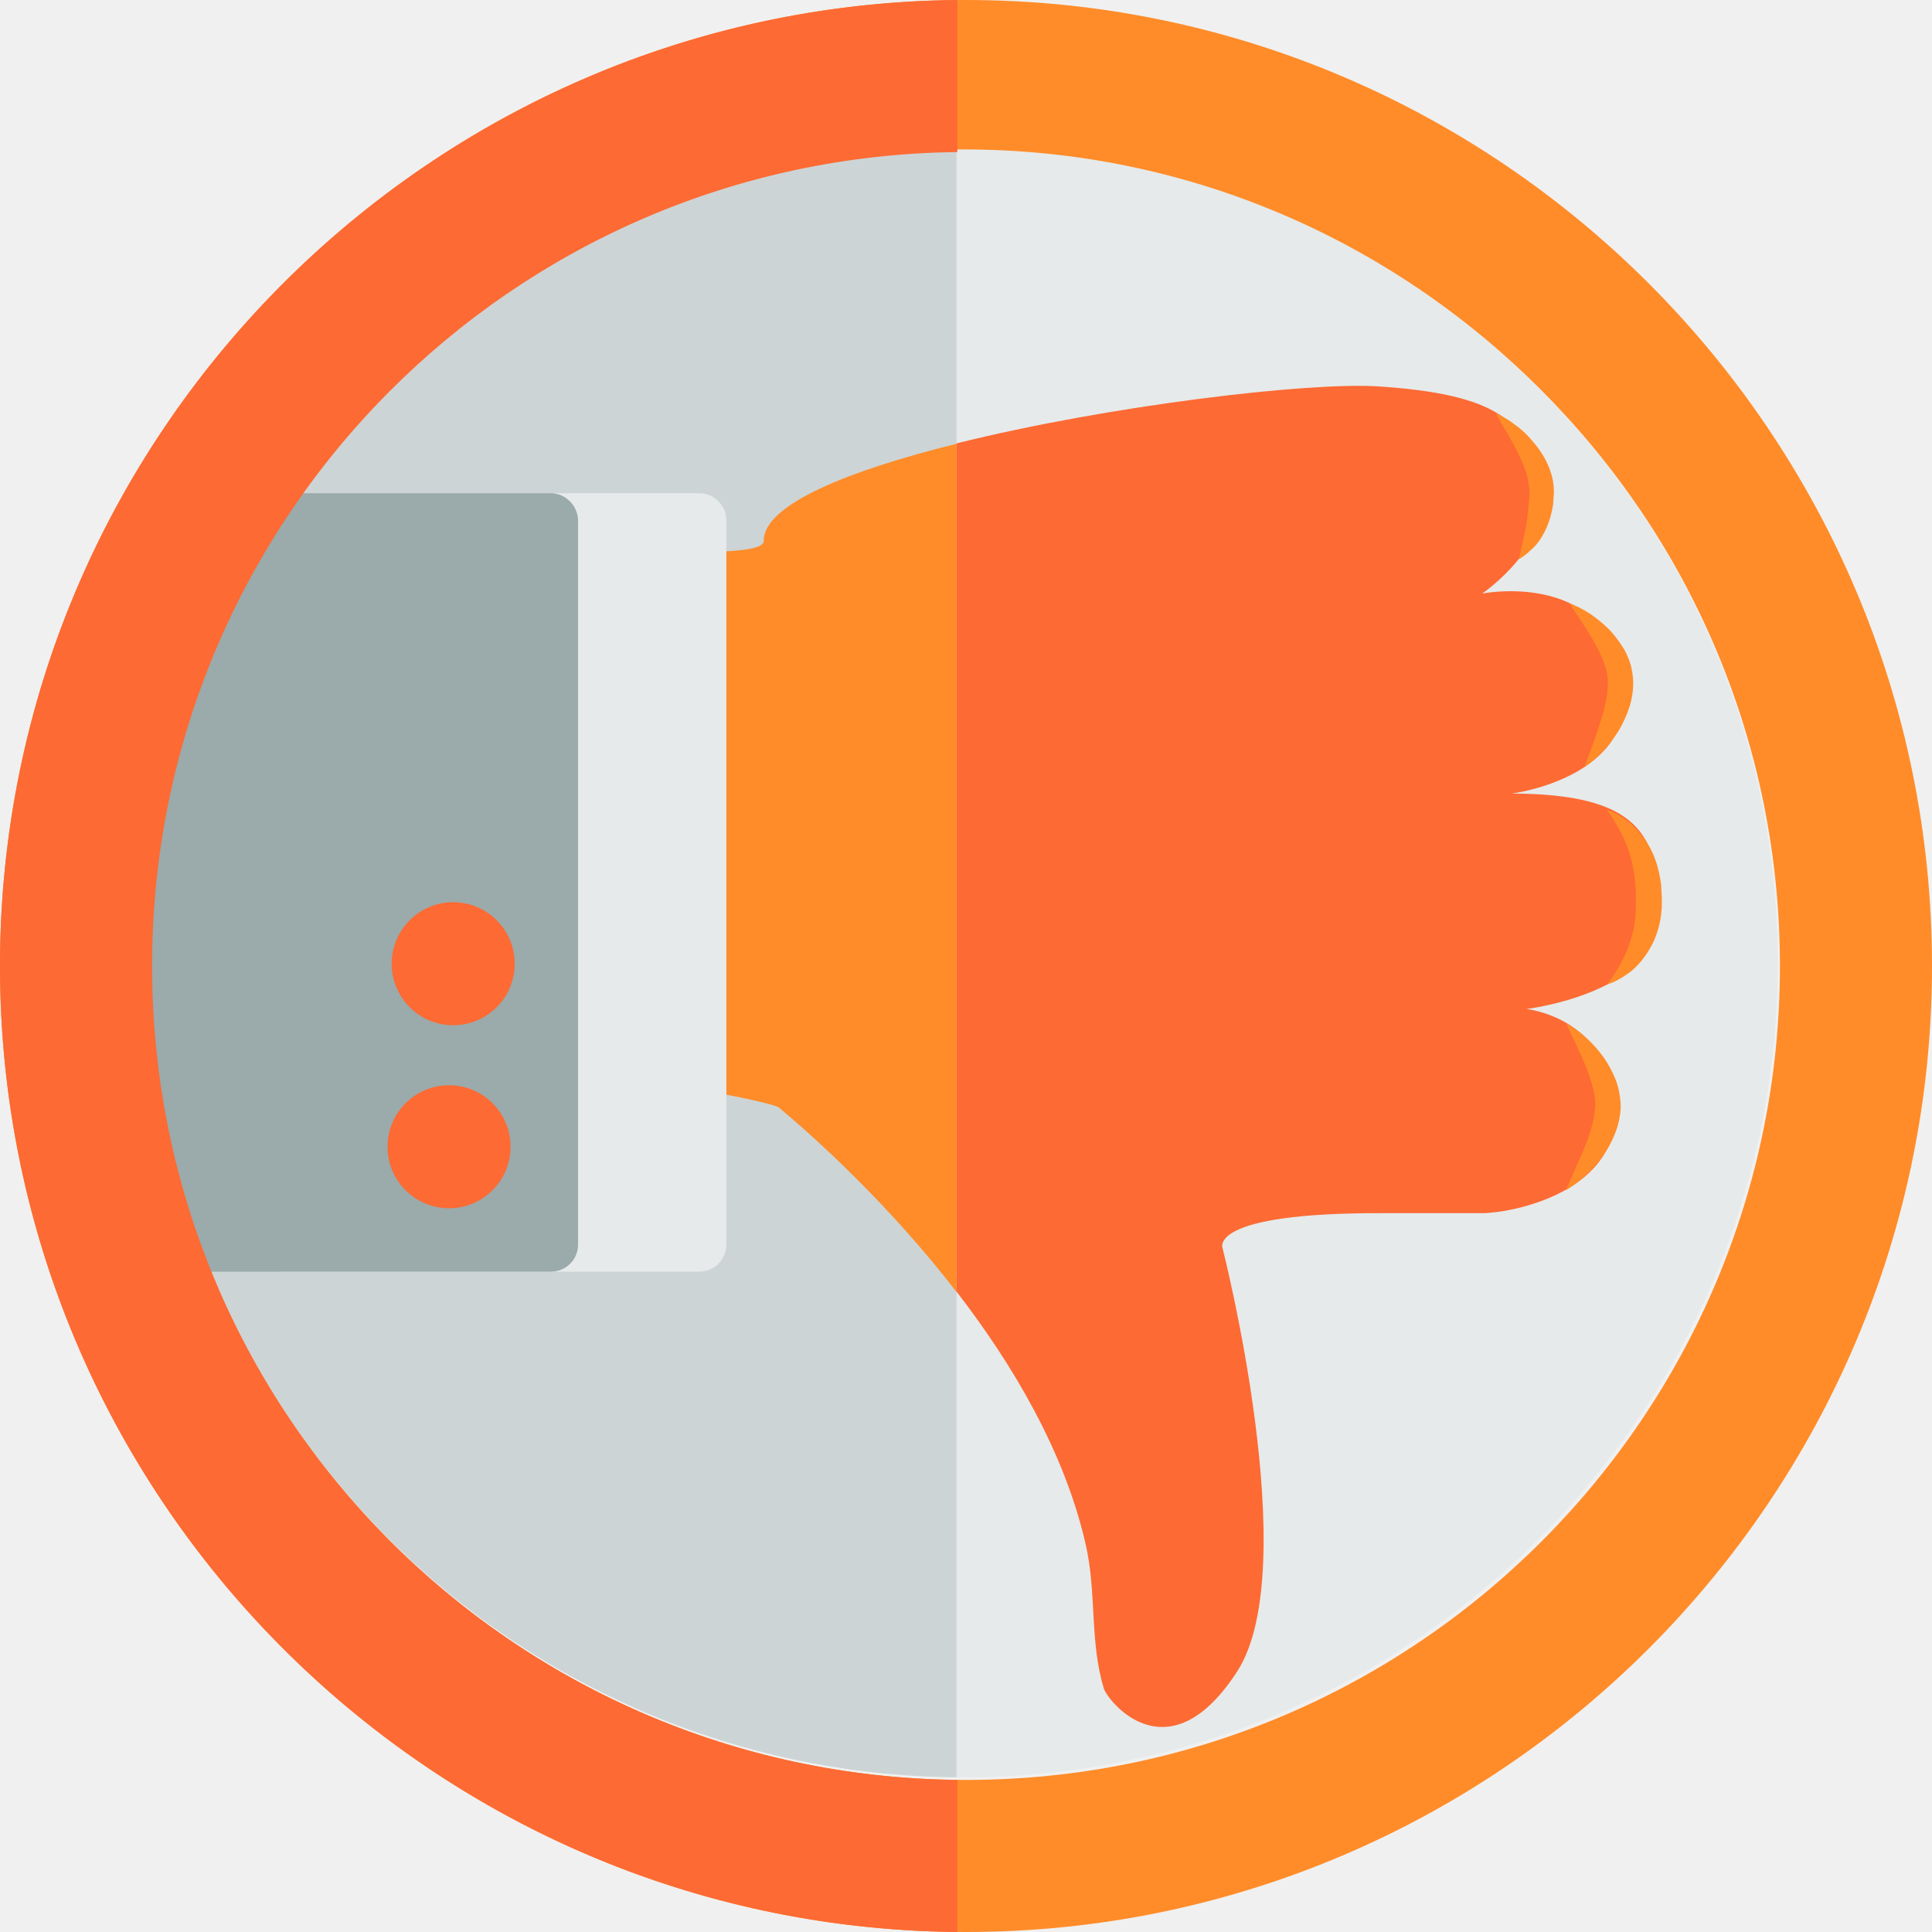
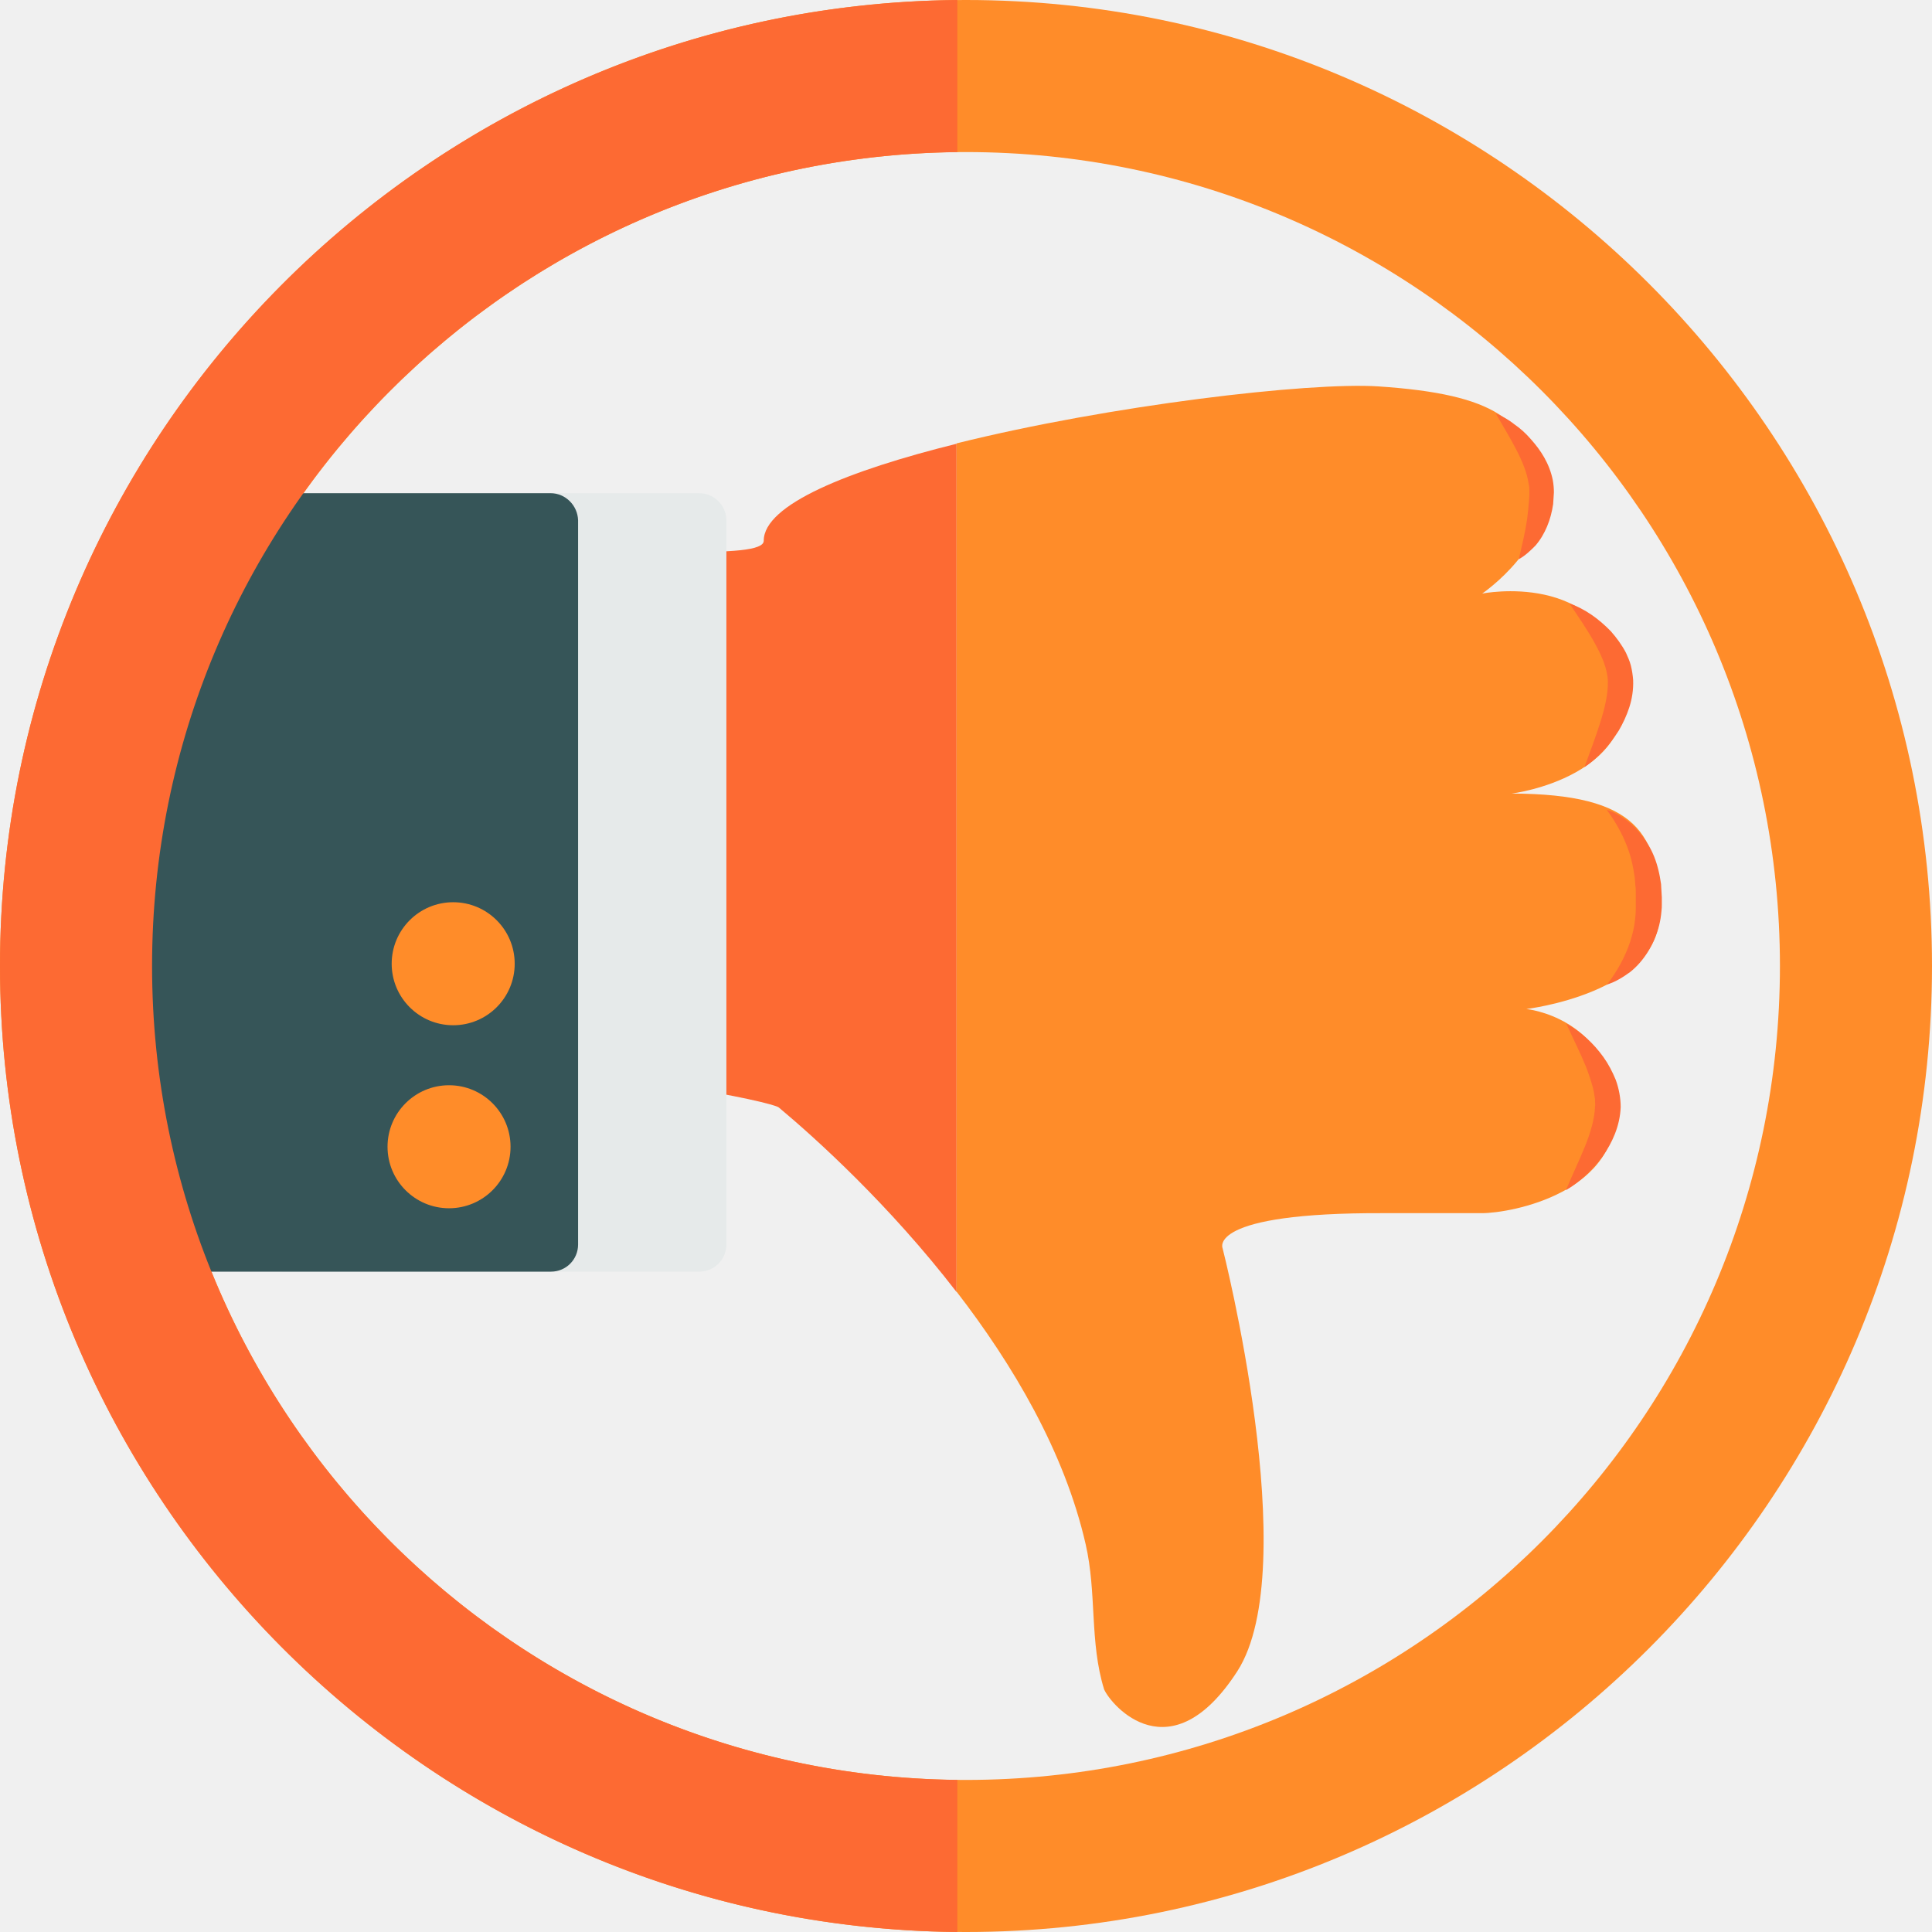
- <svg xmlns="http://www.w3.org/2000/svg" version="1.1" id="Fails" x="0px" y="0px" viewBox="0 0 512 512" style="enable-background:new 0 0 512 512;" xml:space="preserve">
+ <svg xmlns="http://www.w3.org/2000/svg" version="1.1" id="Fails" x="0px" y="0px" viewBox="96 11 512 512" style="enable-background:new 96 11 512 512;" xml:space="preserve">
  <style type="text/css">
	.st0{fill:#FF8C29;}
- 	.st1{fill:#E6EAEA;}
- 	.st2{fill:#CDD4D5;}
- 	.st3{fill:#FD6A33;}
- 	.st4{fill:#9BAAAB;}
+ 	.st1{fill:#FD6A33;}
+ 	.st2{fill:#E6EAEA;}
+ 	.st3{fill:#365558;}
+ 	.st4{fill:#F0353D;}
+ 	.st5{fill:#FFD1A9;}
+ 	.st6{fill:#0295AA;}
+ 	.st7{fill:#4ACFD9;}
+ 	.st8{fill:#9BAAAB;}
+ 	.st9{fill:#CDD4D5;}
+ 	.st10{fill:#FFFFFF;}
+ 	.st11{fill:#BCD643;}
</style>
+   <path class="st0" d="M352,11C210.9,11,96,125.9,96,267s114.9,256,256,256s256-114.9,256-256S493.1,11,352,11z M352,482.7  c-119.1,0-215.7-96.6-215.7-215.7S232.9,51.3,352,51.3S567.7,147.9,567.7,267S471.1,482.7,352,482.7z" />
+   <path class="st1" d="M302.4,304.5c-1.5-1.4-42.8-10.4-91.5-10.7c-8.7,0,0-137.3,0-137.2c53.4-0.3,87.5,2.9,87.5-2.3  c0-9.6,22.5-18.6,51.1-25.7v224.8C331.7,330.3,312.1,312.6,302.4,304.5z" />
+   <path class="st0" d="M535.8,253.1c0,21.1-35.3,25.3-35.3,25.3s21.6,2.1,23.5,25.3c1.9,23.3-27.5,28.8-35.3,28.8c-6,0-18.6,0-25.9,0  c-47.2-0.2-42.8,9.3-42.8,9.3s21.6,84.6,3.9,112.1c-17.7,27.4-33.4,9.1-35.3,4.8c-3.9-12.6-1.9-25.5-4.9-38.5  c-5.6-24.5-19.3-47.6-34.2-66.9V128.5c40.6-10.1,93.4-16.3,111.8-15.1c31.4,2.1,39.3,9.1,43.2,25.3c3.9,16.3-15.7,29.6-15.7,29.6  s31.4-6.3,37.3,21.2c5.8,27.5-29.5,31.8-29.5,31.8C530,221.4,535.8,232,535.8,253.1z" />
  <g>
-     <path class="st0" d="M256,0C114.9,0,0,114.9,0,256s114.9,256,256,256s256-114.9,256-256S397.1,0,256,0z M256,471.7   c-119.1,0-215.7-96.6-215.7-215.7S136.9,40.3,256,40.3S471.7,136.9,471.7,256S375.1,471.7,256,471.7z" />
-     <path class="st1" d="M255.4,39.6c-0.6,0-1.3,0-1.9,0V471c0.6,0,1.3,0,1.9,0c118.9,0,215.7-96.8,215.7-215.7S374.4,39.6,255.4,39.6z   " />
-     <path class="st2" d="M39.7,255.3c0,118.3,95.7,214.7,213.8,215.7V39.6C135.5,40.6,39.7,137,39.7,255.3z" />
-   </g>
-   <g id="hand">
    <g>
-       <path class="st0" d="M206.4,293.5c-1.5-1.4-42.8-10.4-91.5-10.7c-8.7,0,0-137.3,0-137.2c53.4-0.3,87.5,2.9,87.5-2.3    c0-9.6,22.5-18.6,51.1-25.7v224.8C235.7,319.3,216.1,301.6,206.4,293.5z" />
-       <path class="st3" d="M439.8,242.1c0,21.1-35.3,25.3-35.3,25.3s21.6,2.1,23.5,25.3c1.9,23.3-27.5,28.8-35.3,28.8    c-6,0-18.6,0-25.9,0c-47.2-0.2-42.8,9.3-42.8,9.3s21.6,84.6,3.9,112.1c-17.7,27.4-33.4,9.1-35.3,4.8c-3.9-12.6-1.9-25.5-4.9-38.5    c-5.6-24.5-19.3-47.6-34.2-66.9V117.5c40.6-10.1,93.4-16.3,111.8-15.1c31.4,2.1,39.3,9.1,43.2,25.3c3.9,16.3-15.7,29.6-15.7,29.6    s31.4-6.3,37.3,21.2c5.8,27.5-29.5,31.8-29.5,31.8C434,210.4,439.8,221,439.8,242.1z" />
-       <g>
-         <g>
-           <path class="st0" d="M415,315.4c1.7-4.1,3.5-7.8,5-11.5s2.6-7.4,2.7-10.7c0.1-0.4,0-0.8,0-1.3v-0.6l-0.1-0.6      c-0.1-0.4-0.1-0.9-0.2-1.3c-0.1-0.4-0.2-0.9-0.3-1.3c-0.5-1.8-1.1-3.6-1.8-5.4c-1.5-3.7-3.4-7.4-5.2-11.4      c3.9,2.1,7.2,5.2,9.8,8.8c1.3,1.8,2.4,3.9,3.3,6.1c0.8,2.2,1.3,4.7,1.3,7.2c-0.2,5.1-2.3,9.5-4.8,13.1      C422,310,418.9,313.1,415,315.4z" />
-         </g>
-         <g>
-           <path class="st0" d="M425.9,260.9c2.8-3.7,4.8-7.4,6.1-11.3c0.6-1.9,1.1-3.8,1.3-5.8c0.1-1,0.2-1.9,0.2-2.9s0-1.9,0-3      c0-0.5,0-1.1,0-1.6s0-1-0.1-1.5c-0.1-1-0.1-2-0.3-3c-0.3-2-0.7-3.9-1.3-5.8c-1.3-3.9-3.2-7.6-6-11.4c2.3,0.7,4.3,2,6.2,3.5      c1.8,1.6,3.4,3.5,4.7,5.6s2.2,4.4,2.8,6.9c0.3,1.2,0.5,2.4,0.7,3.7c0,0.6,0.1,1.3,0.1,1.8l0.1,1.7c0,0.6,0,1.1,0,1.8      c0,0.6,0,1.2-0.1,1.9c-0.1,1.2-0.3,2.5-0.6,3.7c-0.6,2.4-1.6,4.8-2.9,6.9c-1.3,2.1-2.9,4-4.8,5.5      C430.2,258.9,428.2,260.2,425.9,260.9z" />
-         </g>
-         <g>
-           <path class="st0" d="M419.9,203.3c1.5-4.2,3-8,4.2-11.9c1.2-3.8,2.1-7.6,2-10.9c-0.1-3.2-1.6-6.7-3.5-10.1      c-1.9-3.5-4.3-6.9-6.7-10.5c4.2,1.5,7.8,4.1,11,7.4c1.5,1.7,2.9,3.6,4,5.7c0.5,1.1,1,2.2,1.3,3.4c0.3,1.2,0.5,2.5,0.6,3.8      c0.1,2.6-0.3,5-1,7.2c-0.7,2.2-1.7,4.3-2.8,6.2C426.5,197.5,423.6,200.8,419.9,203.3z" />
-         </g>
-         <g>
-           <path class="st0" d="M402.5,148.2c0.9-3.9,1.7-7.2,2.2-10.6c0.2-1.7,0.4-3.3,0.5-4.9c0.1-0.8,0.1-1.6,0.1-2.4      c0-0.7,0-1.4-0.2-2.1c-0.4-2.9-1.7-6-3.3-9.1s-3.5-6.2-5.4-9.5c1.8,0.7,3.5,1.7,5,2.9c1.6,1.1,3,2.4,4.3,3.9      c2.6,2.9,4.9,6.4,5.8,10.8c0.2,1.1,0.3,2.2,0.3,3.3c-0.1,1-0.1,2.1-0.2,3.1c-0.3,2-0.8,4-1.6,5.9s-1.8,3.6-3.1,5.1      C405.7,145.8,404.3,147.2,402.5,148.2z" />
-         </g>
-       </g>
+       <path class="st1" d="M511,326.4c1.7-4.1,3.5-7.8,5-11.5s2.6-7.4,2.7-10.7c0.1-0.4,0-0.8,0-1.3v-0.6l-0.1-0.6    c-0.1-0.4-0.1-0.9-0.2-1.3c-0.1-0.4-0.2-0.9-0.3-1.3c-0.5-1.8-1.1-3.6-1.8-5.4c-1.5-3.7-3.4-7.4-5.2-11.4c3.9,2.1,7.2,5.2,9.8,8.8    c1.3,1.8,2.4,3.9,3.3,6.1c0.8,2.2,1.3,4.7,1.3,7.2c-0.2,5.1-2.3,9.5-4.8,13.1C518,321,514.9,324.1,511,326.4z" />
    </g>
-     <g id="sleeve_5_">
-       <path class="st1" d="M185.3,130.7H80L74.7,337h110.6c4,0,7.2-3.2,7.2-7.2V137.9C192.5,134,189.3,130.7,185.3,130.7z" />
-       <path class="st4" d="M145.9,130.7H53.2L32.8,239.1L23.1,337c0,0,81.9,0,122.9,0c4,0,7.2-3.2,7.2-7.2V137.9    C153.1,134,149.9,130.7,145.9,130.7z" />
-       <g>
-         <ellipse class="st3" cx="120.1" cy="255.4" rx="16.3" ry="16.3" />
-         <ellipse class="st3" cx="119" cy="303.9" rx="16.3" ry="16.3" />
-       </g>
+     <g>
+       <path class="st1" d="M521.9,271.9c2.8-3.7,4.8-7.4,6.1-11.3c0.6-1.9,1.1-3.8,1.3-5.8c0.1-1,0.2-1.9,0.2-2.9s0-1.9,0-3    c0-0.5,0-1.1,0-1.6s0-1-0.1-1.5c-0.1-1-0.1-2-0.3-3c-0.3-2-0.7-3.9-1.3-5.8c-1.3-3.9-3.2-7.6-6-11.4c2.3,0.7,4.3,2,6.2,3.5    c1.8,1.6,3.4,3.5,4.7,5.6c1.3,2.1,2.2,4.4,2.8,6.9c0.3,1.2,0.5,2.4,0.7,3.7c0,0.6,0.1,1.3,0.1,1.8l0.1,1.7c0,0.6,0,1.1,0,1.8    c0,0.6,0,1.2-0.1,1.9c-0.1,1.2-0.3,2.5-0.6,3.7c-0.6,2.4-1.6,4.8-2.9,6.9c-1.3,2.1-2.9,4-4.8,5.5    C526.2,269.9,524.2,271.2,521.9,271.9z" />
+     </g>
+     <g>
+       <path class="st1" d="M515.9,214.3c1.5-4.2,3-8,4.2-11.9c1.2-3.8,2.1-7.6,2-10.9c-0.1-3.2-1.6-6.7-3.5-10.1    c-1.9-3.5-4.3-6.9-6.7-10.5c4.2,1.5,7.8,4.1,11,7.4c1.5,1.7,2.9,3.6,4,5.7c0.5,1.1,1,2.2,1.3,3.4c0.3,1.2,0.5,2.5,0.6,3.8    c0.1,2.6-0.3,5-1,7.2s-1.7,4.3-2.8,6.2C522.5,208.5,519.6,211.8,515.9,214.3z" />
+     </g>
+     <g>
+       <path class="st1" d="M498.5,159.2c0.9-3.9,1.7-7.2,2.2-10.6c0.2-1.7,0.4-3.3,0.5-4.9c0.1-0.8,0.1-1.6,0.1-2.4c0-0.7,0-1.4-0.2-2.1    c-0.4-2.9-1.7-6-3.3-9.1c-1.6-3.1-3.5-6.2-5.4-9.5c1.8,0.7,3.5,1.7,5,2.9c1.6,1.1,3,2.4,4.3,3.9c2.6,2.9,4.9,6.4,5.8,10.8    c0.2,1.1,0.3,2.2,0.3,3.3c-0.1,1-0.1,2.1-0.2,3.1c-0.3,2-0.8,4-1.6,5.9s-1.8,3.6-3.1,5.1C501.7,156.8,500.3,158.2,498.5,159.2z" />
    </g>
  </g>
-   <path class="st3" d="M40.3,256c0-118.4,95.3-214.4,213.4-215.7V0C113.6,1.3,0,115.5,0,256s113.6,254.7,253.7,256v-40.3  C135.7,470.4,40.3,374.4,40.3,256z" />
+   <path class="st2" d="M281.3,141.7H176L170.7,348h110.6c4,0,7.2-3.2,7.2-7.2V148.9C288.5,145,285.3,141.7,281.3,141.7z" />
+   <path class="st3" d="M241.9,141.7h-92.7l-20.4,108.4l-9.7,97.9c0,0,81.9,0,122.9,0c4,0,7.2-3.2,7.2-7.2V148.9  C249.1,145,245.9,141.7,241.9,141.7z" />
+   <g>
+     <ellipse class="st0" cx="216.1" cy="266.4" rx="16.3" ry="16.3" />
+     <ellipse class="st0" cx="215" cy="314.9" rx="16.3" ry="16.3" />
+   </g>
+   <path class="st1" d="M136.3,267c0-118.4,95.3-214.4,213.4-215.7V11C209.6,12.3,96,126.5,96,267s113.6,254.7,253.7,256v-40.3  C231.7,481.4,136.3,385.4,136.3,267z" />
+   <rect x="690" y="15.9" class="st4" width="128" height="128" />
+   <rect x="818" y="15.9" class="st1" width="128" height="128" />
+   <rect x="946" y="15.9" class="st0" width="128" height="128" />
+   <rect x="1074" y="15.9" class="st5" width="128" height="128" />
+   <rect x="690" y="143.9" class="st3" width="128" height="128" />
+   <rect x="818" y="143.9" class="st6" width="128" height="128" />
+   <rect x="946" y="143.9" class="st7" width="128" height="128" />
+   <rect x="690" y="271.9" class="st8" width="128" height="128" />
+   <rect x="818" y="271.9" class="st9" width="128" height="128" />
+   <rect x="946" y="271.9" class="st2" width="128" height="128" />
+   <rect x="1074" y="271.9" class="st10" width="128" height="128" />
+   <rect x="690" y="399.9" class="st11" width="128" height="128" />
</svg>
